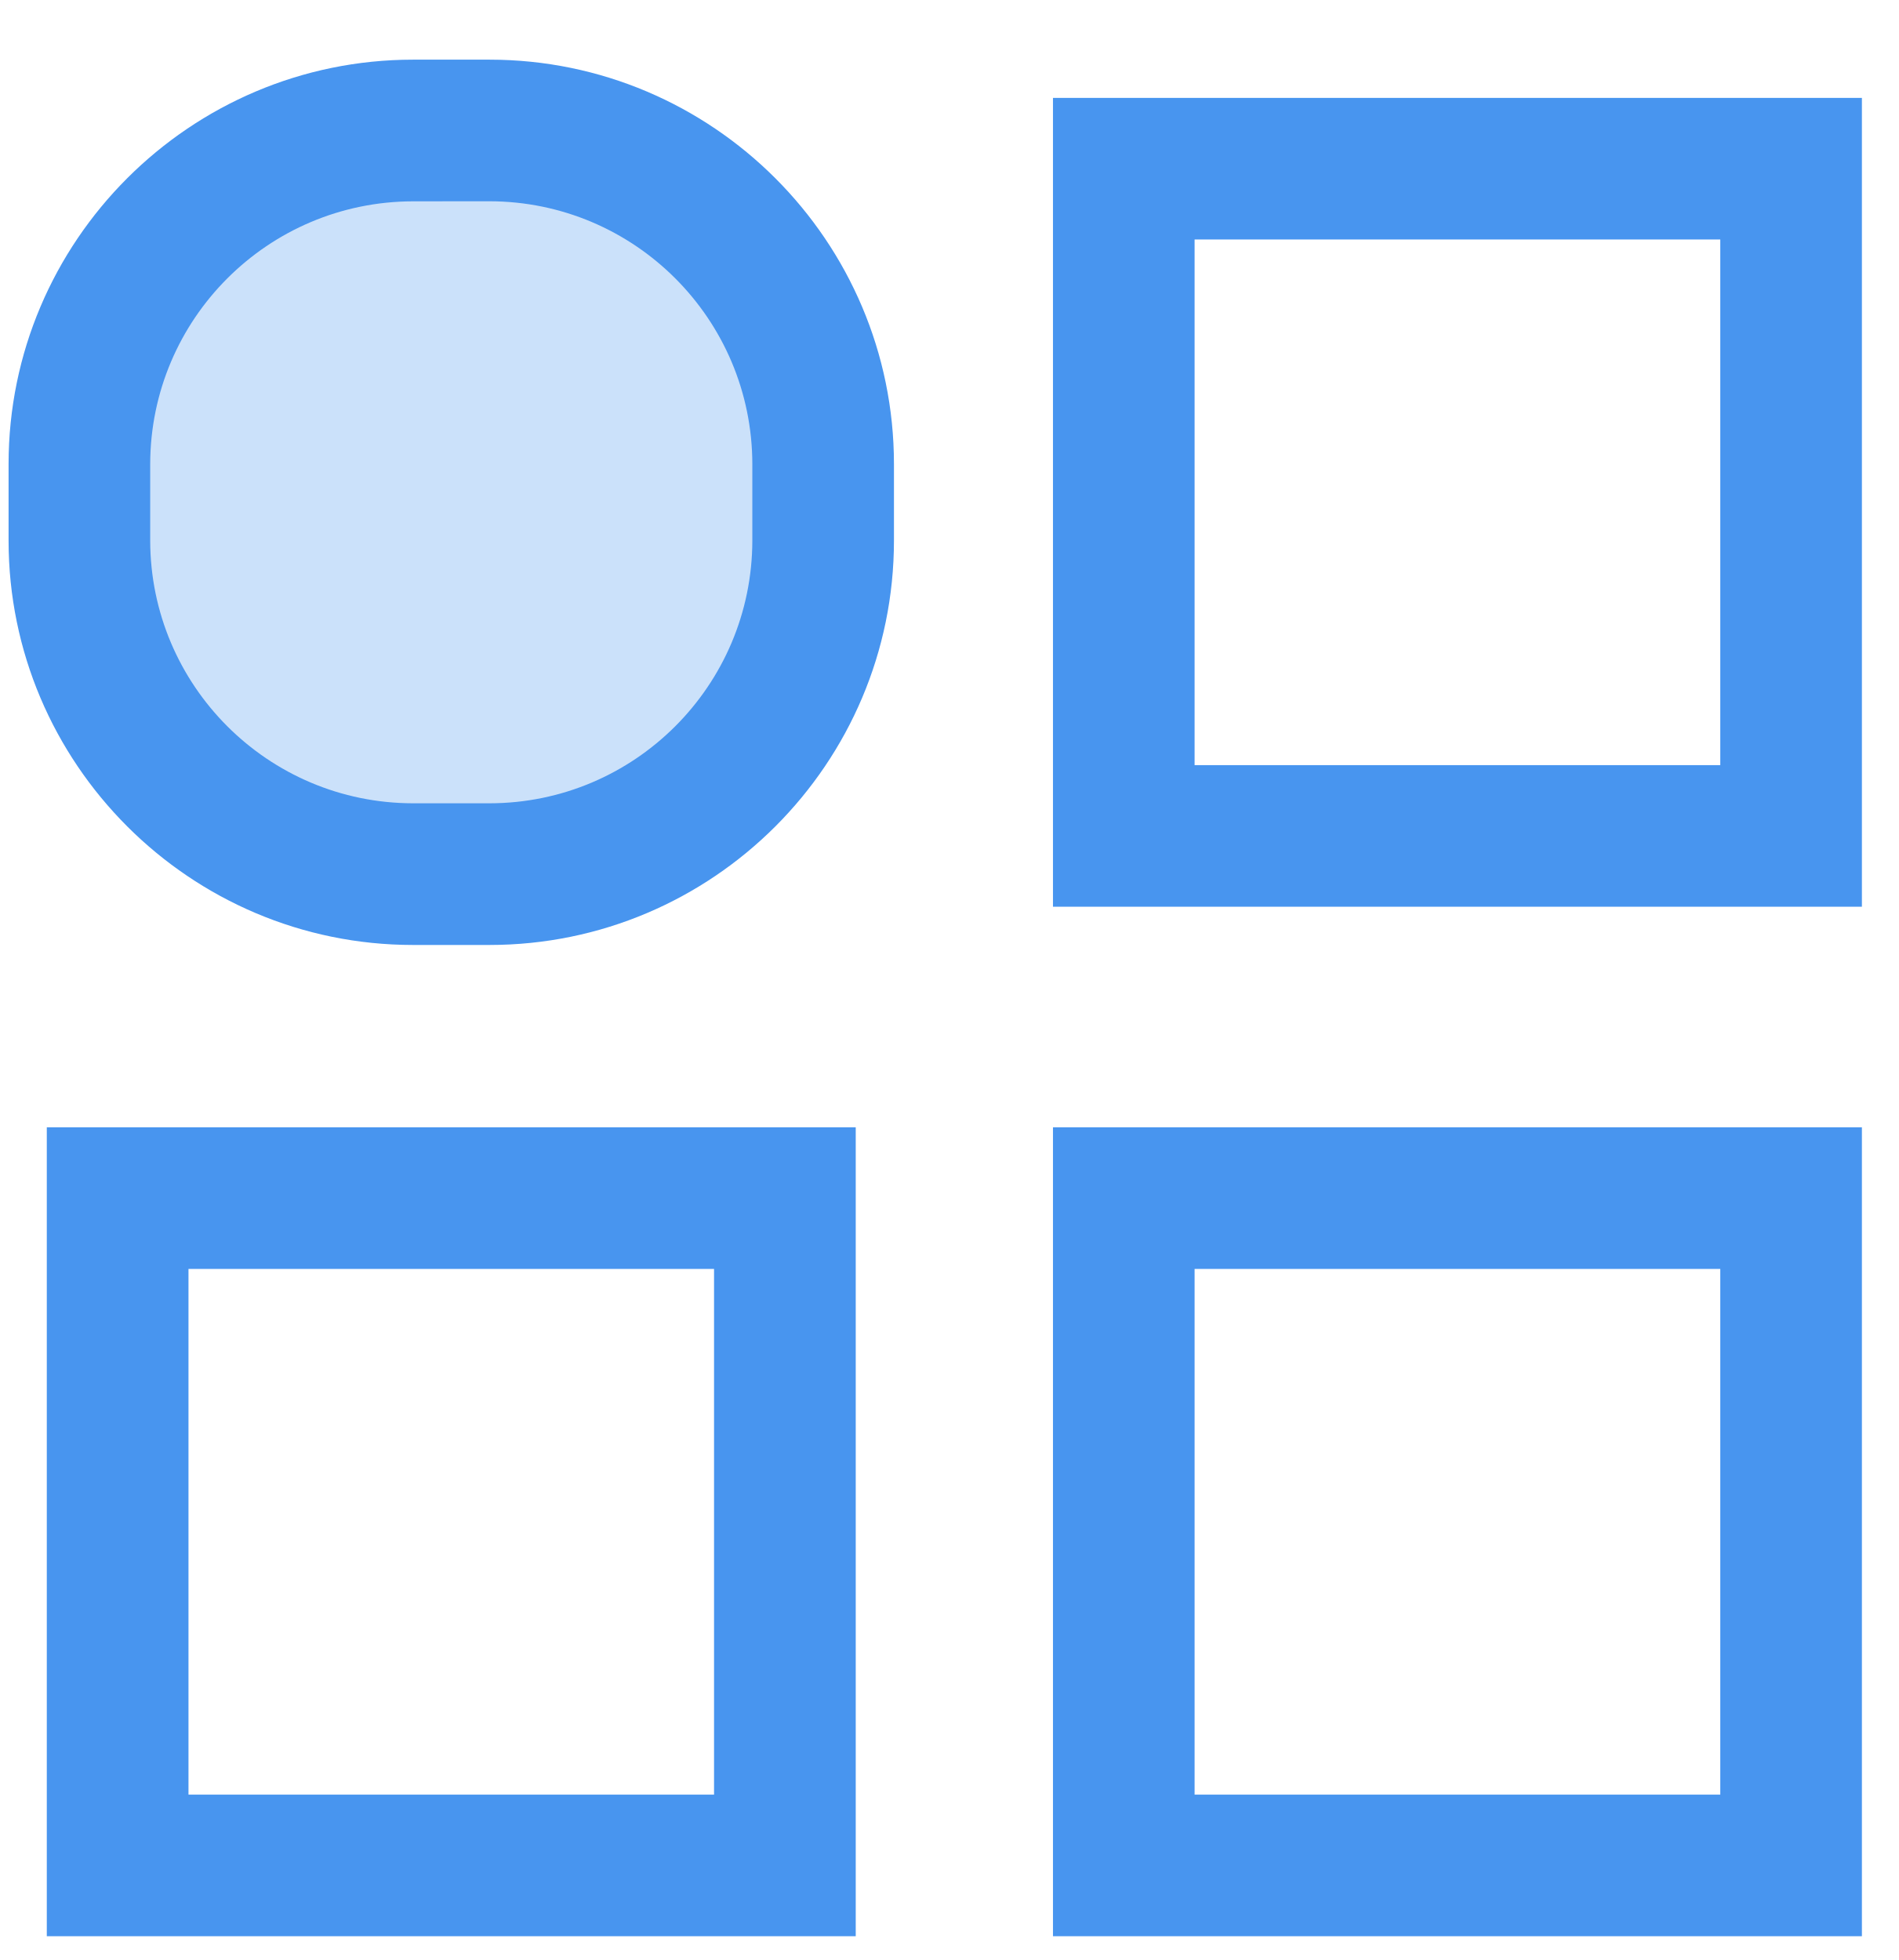
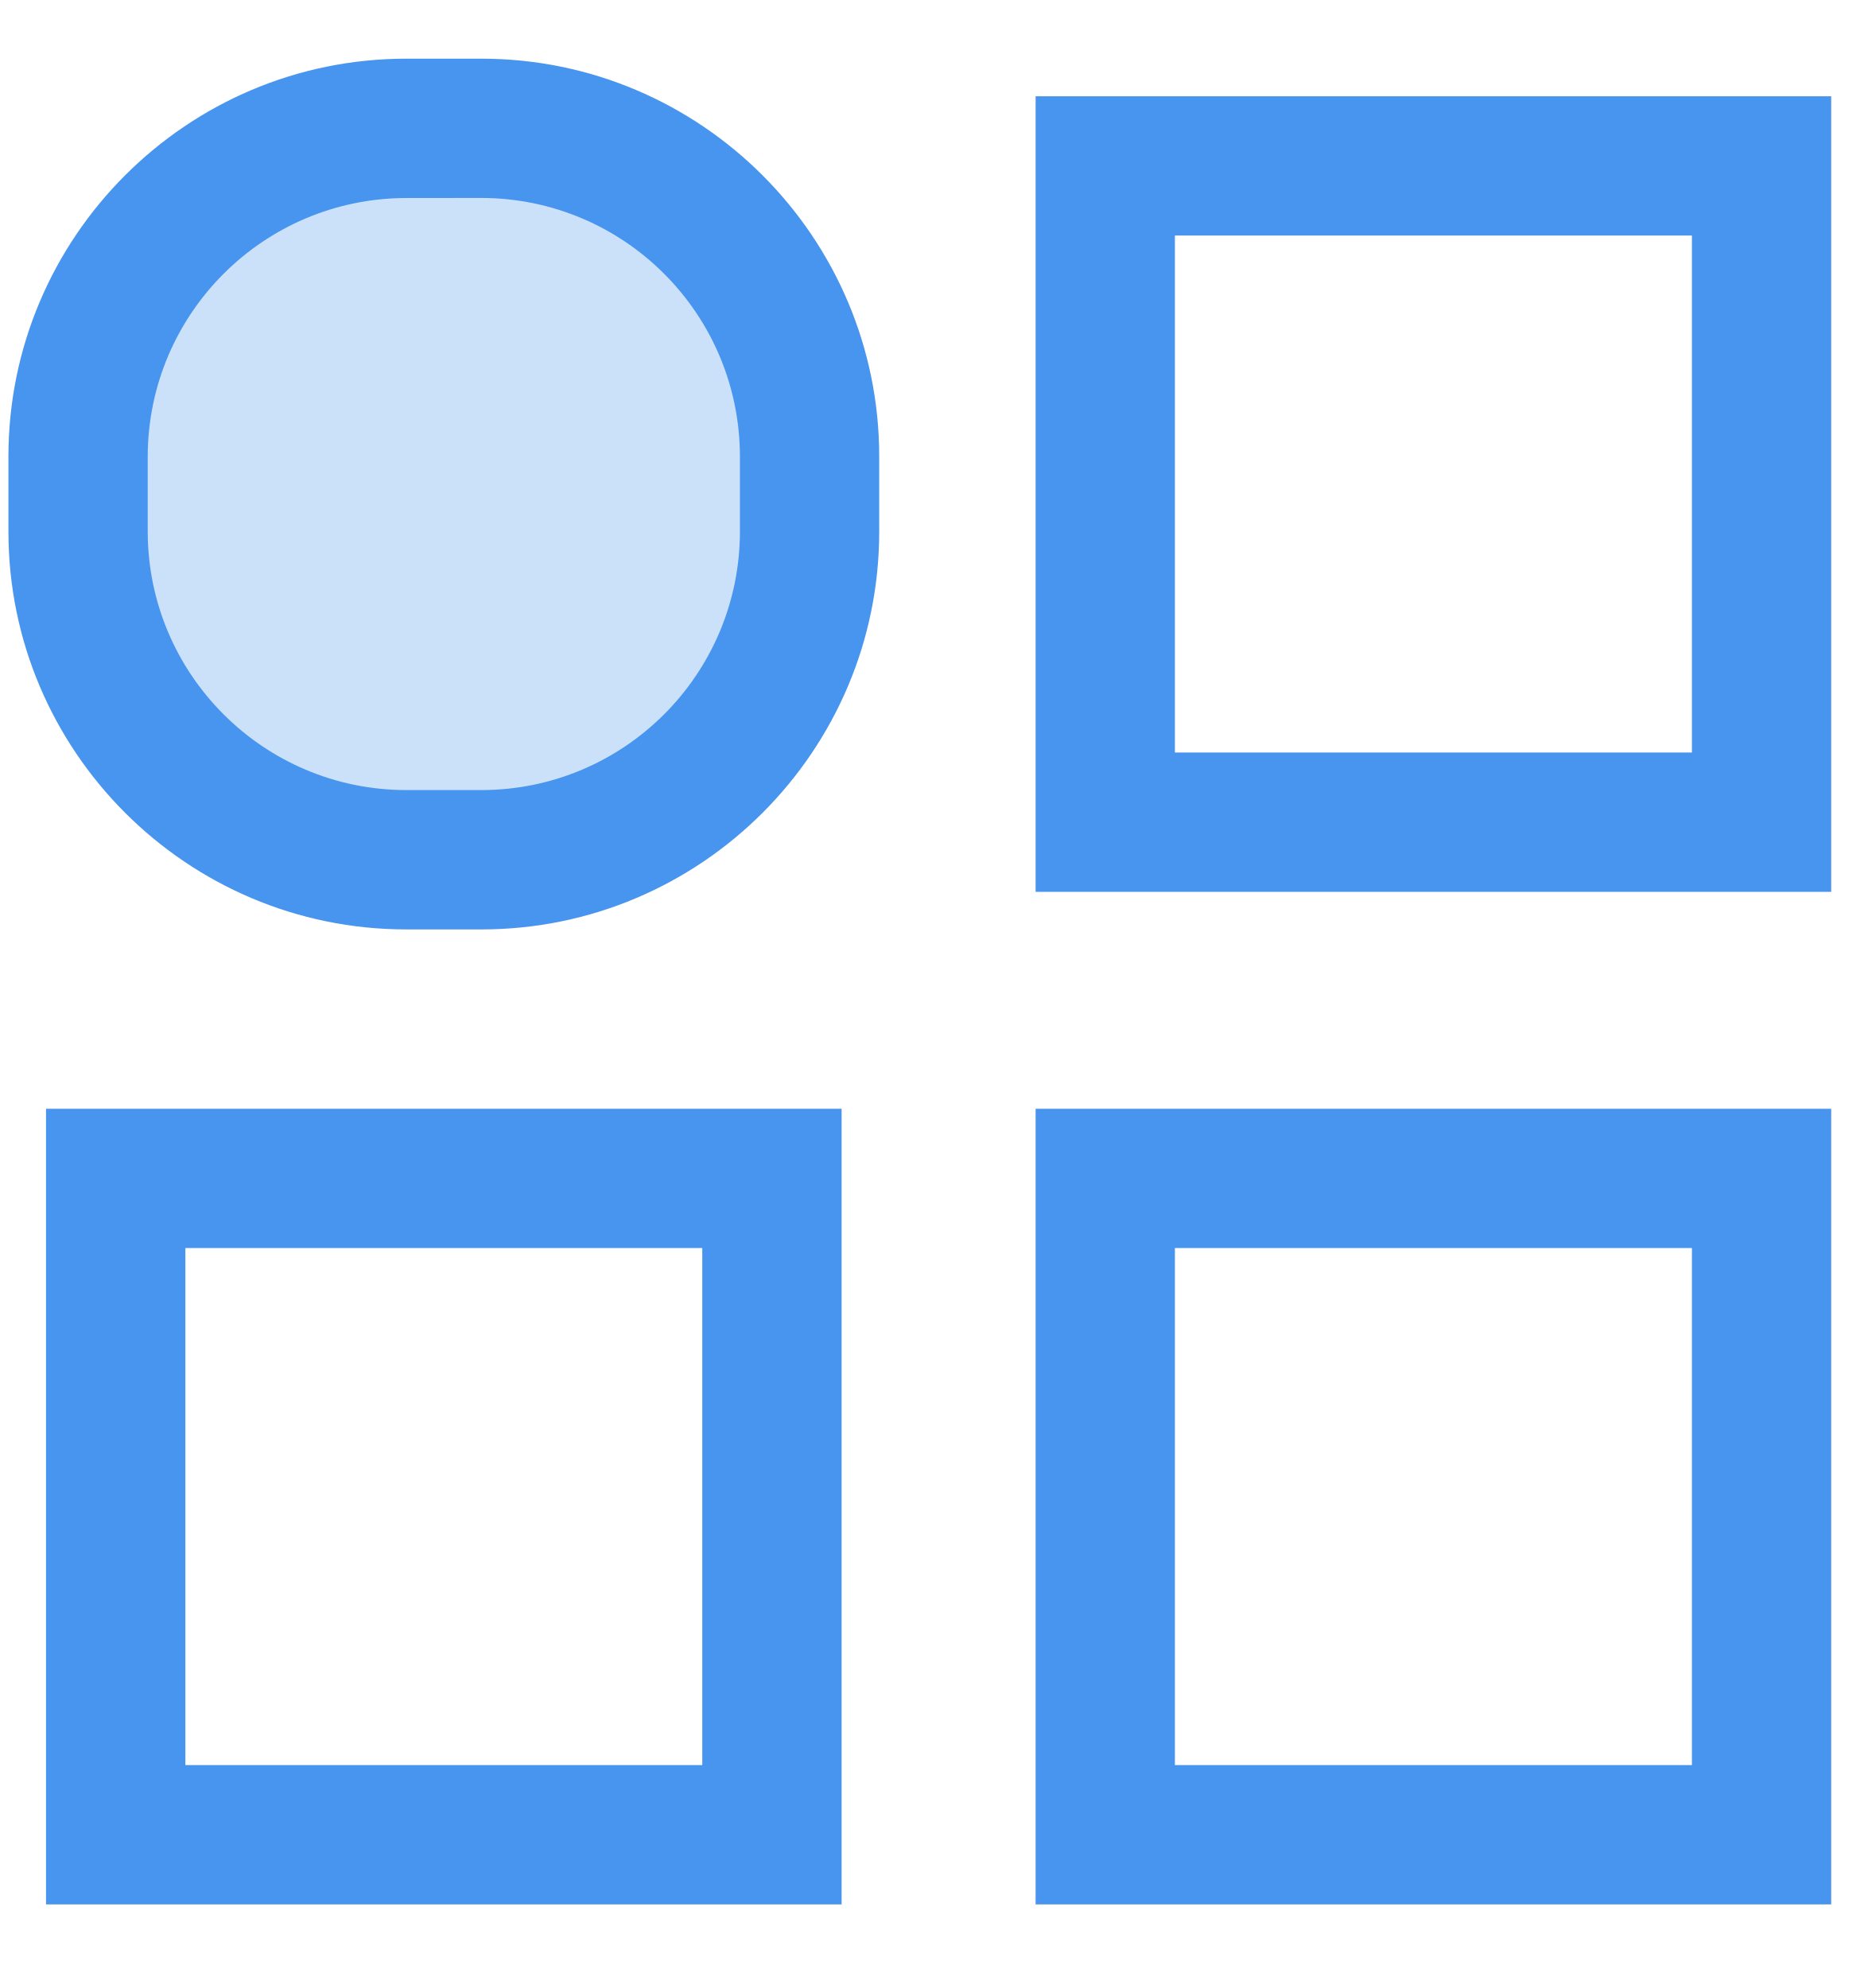
- <svg xmlns="http://www.w3.org/2000/svg" width="31px" height="32px" viewBox="0 0 31 32" version="1.1">
+ <svg xmlns="http://www.w3.org/2000/svg" width="31px" height="33px" viewBox="0 0 31 33" version="1.1">
  <g id="百科" stroke="none" stroke-width="1" fill="none" fill-rule="evenodd">
    <g id="百科首页" transform="translate(-363, -1764)" fill-rule="nonzero">
      <g id="编组-27备份" transform="translate(360, 1762)">
        <g id="产品超市-2">
          <g id="产品超市">
            <rect id="矩形" fill="#000000" opacity="0" x="0" y="0" width="37" height="37" />
            <path d="M10.367,4.13 L10.367,4.13 C14.414,4.13 16.438,6.154 16.438,10.201 L16.438,10.201 C16.438,14.248 14.414,16.272 10.367,16.272 L10.367,16.272 C6.32,16.272 4.297,14.248 4.297,10.201 L4.297,10.201 C4.297,6.154 6.32,4.13 10.367,4.13 Z" id="路径" fill="#CBE1FA" />
            <path d="M10.991,17.428 L9.743,17.428 C6.102,17.428 3.14,14.465 3.14,10.825 L3.14,9.577 C3.14,5.936 6.103,2.974 9.743,2.974 L10.991,2.974 C14.632,2.974 17.594,5.937 17.594,9.577 L17.594,10.825 C17.594,14.466 14.634,17.428 10.991,17.428 Z M9.743,5.287 C7.375,5.29 5.456,7.209 5.452,9.577 L5.452,10.825 C5.455,13.193 7.375,15.113 9.743,15.115 L10.991,15.115 C13.36,15.113 15.279,13.193 15.282,10.825 L15.282,9.577 C15.279,7.208 13.359,5.289 10.991,5.286 L9.743,5.287 Z M33.396,16.804 L20.19,16.804 L20.19,3.598 L33.396,3.598 L33.396,16.804 Z M22.502,14.492 L31.084,14.492 L31.084,5.91 L22.502,5.91 L22.502,14.492 Z M16.97,33.612 L3.764,33.612 L3.764,20.405 L16.97,20.405 L16.97,33.612 Z M6.077,31.3 L14.657,31.3 L14.657,22.717 L6.077,22.717 L6.077,31.3 Z M33.396,33.612 L20.19,33.612 L20.19,20.405 L33.396,20.405 L33.396,33.612 Z M22.502,31.3 L31.084,31.3 L31.084,22.717 L22.502,22.717 L22.502,31.3 Z" id="形状" fill="#4895EF" />
          </g>
        </g>
      </g>
    </g>
  </g>
</svg>
